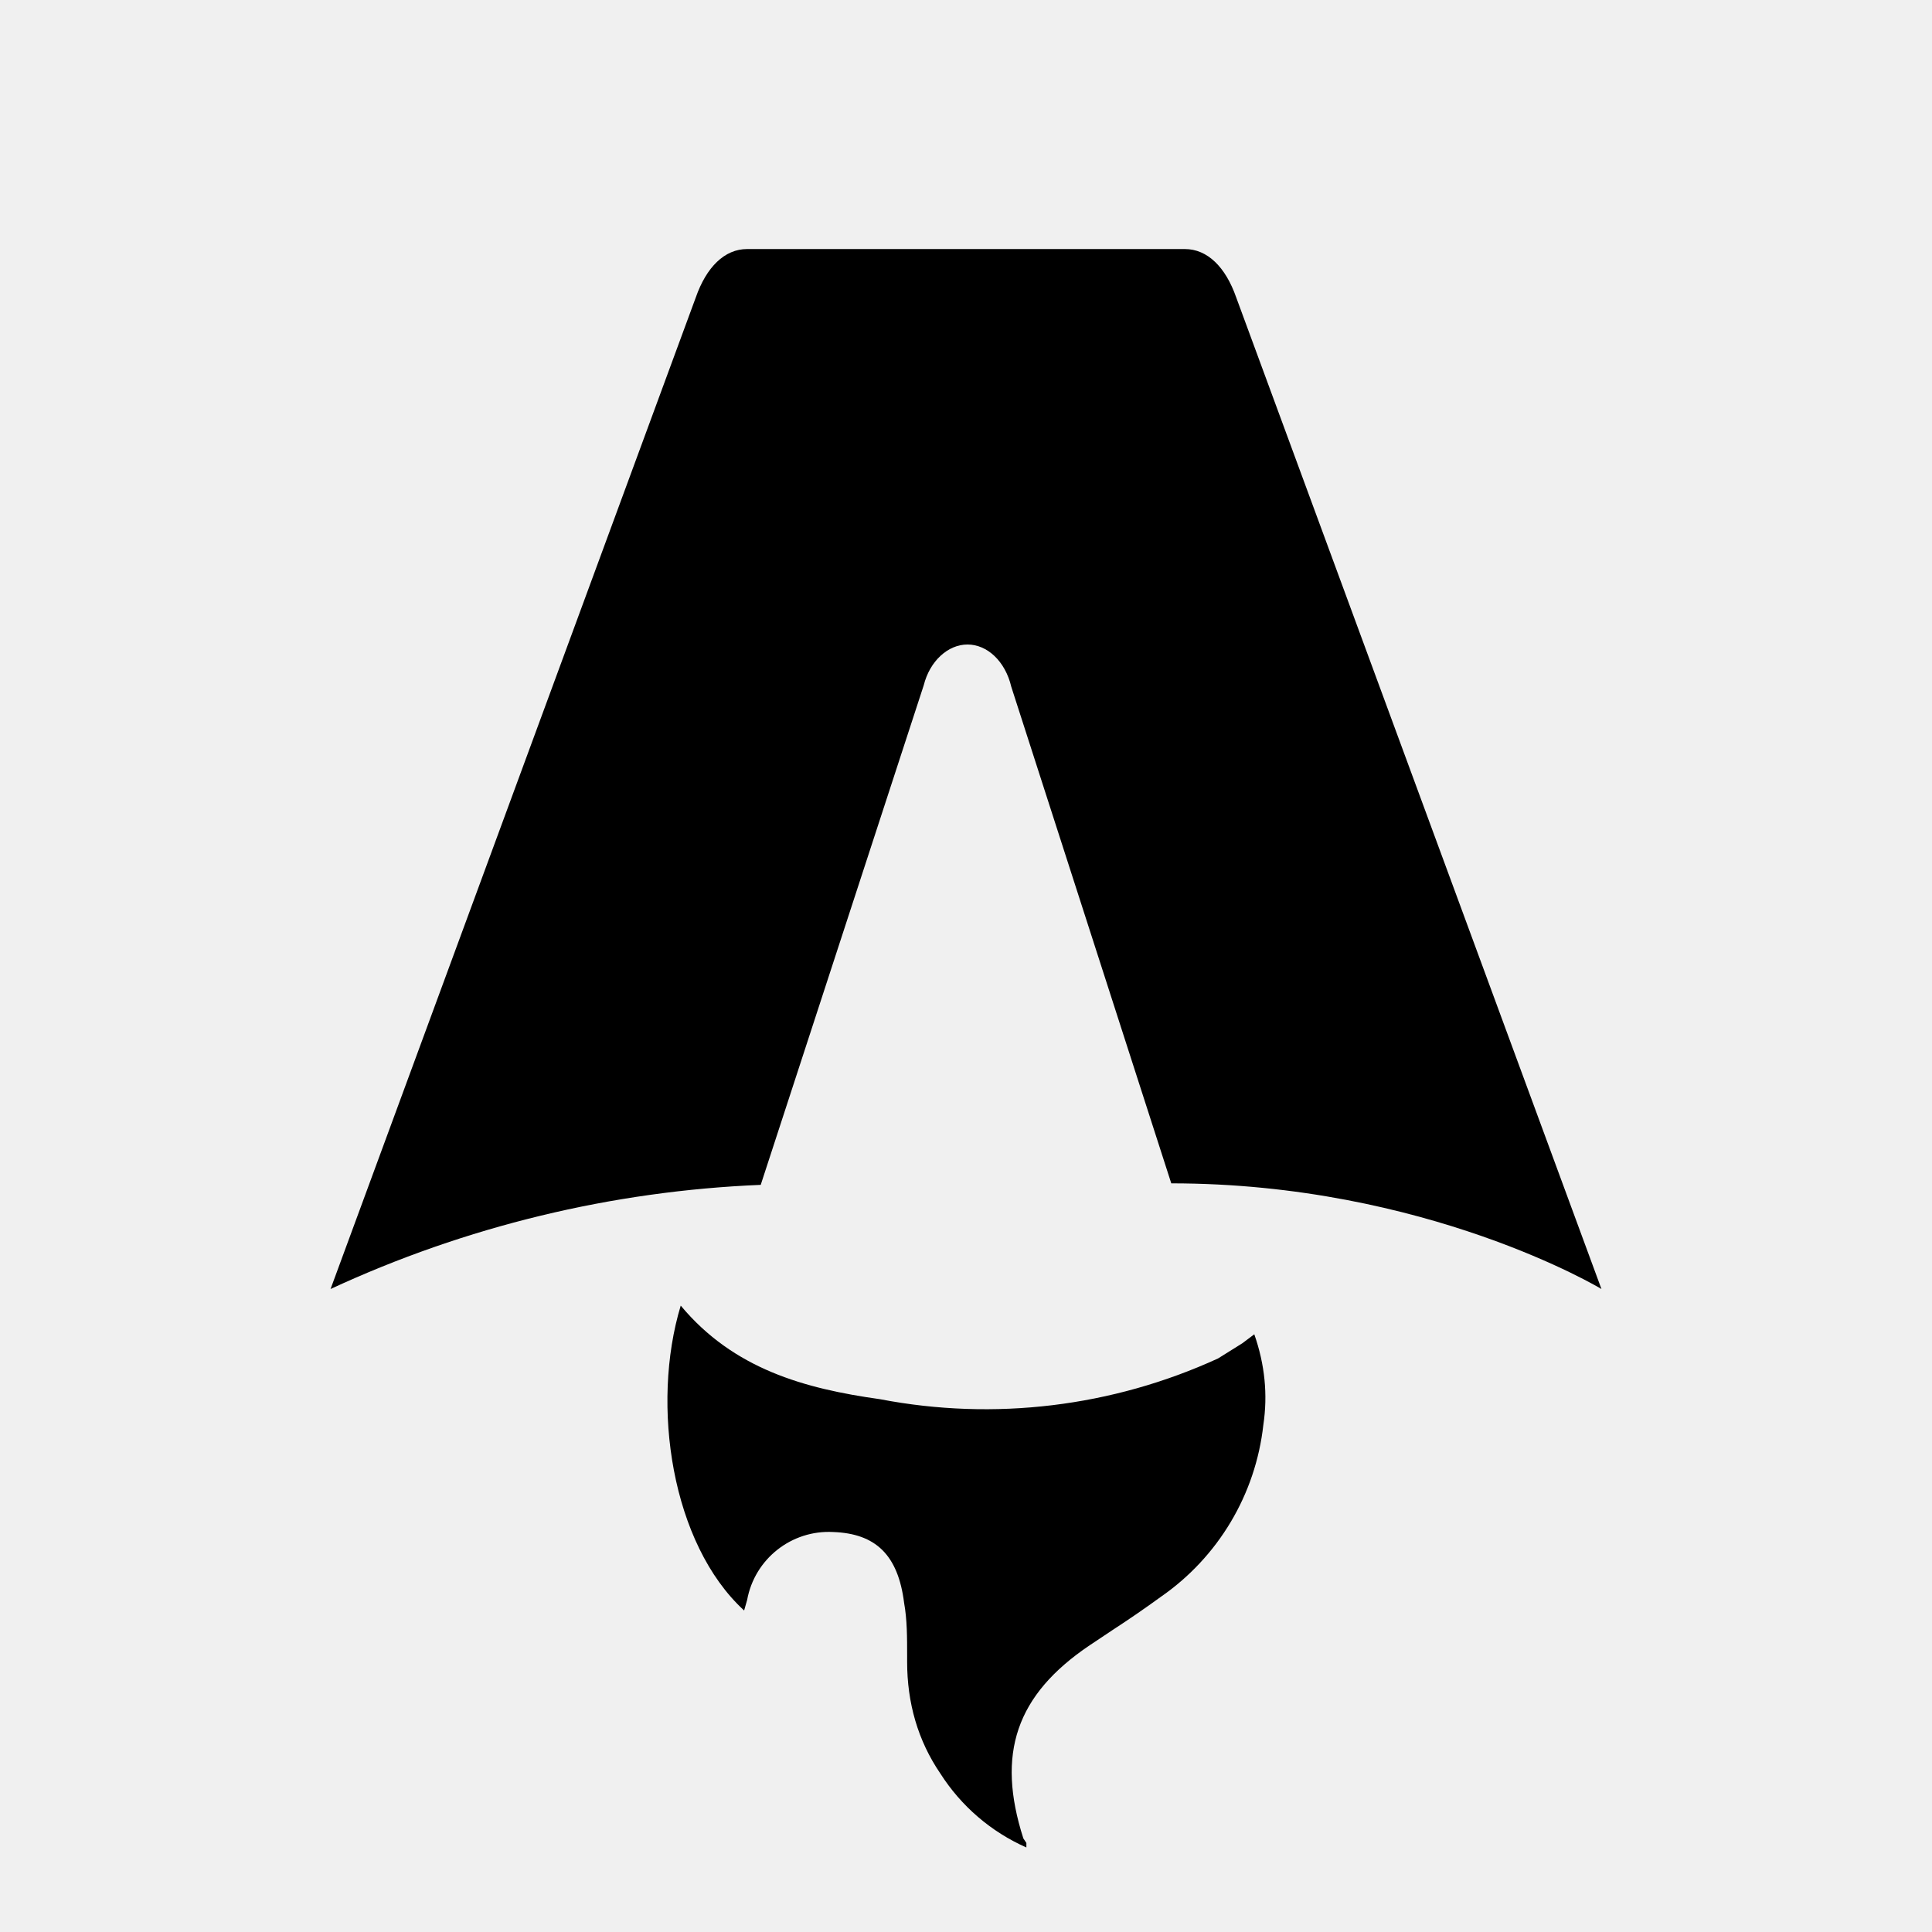
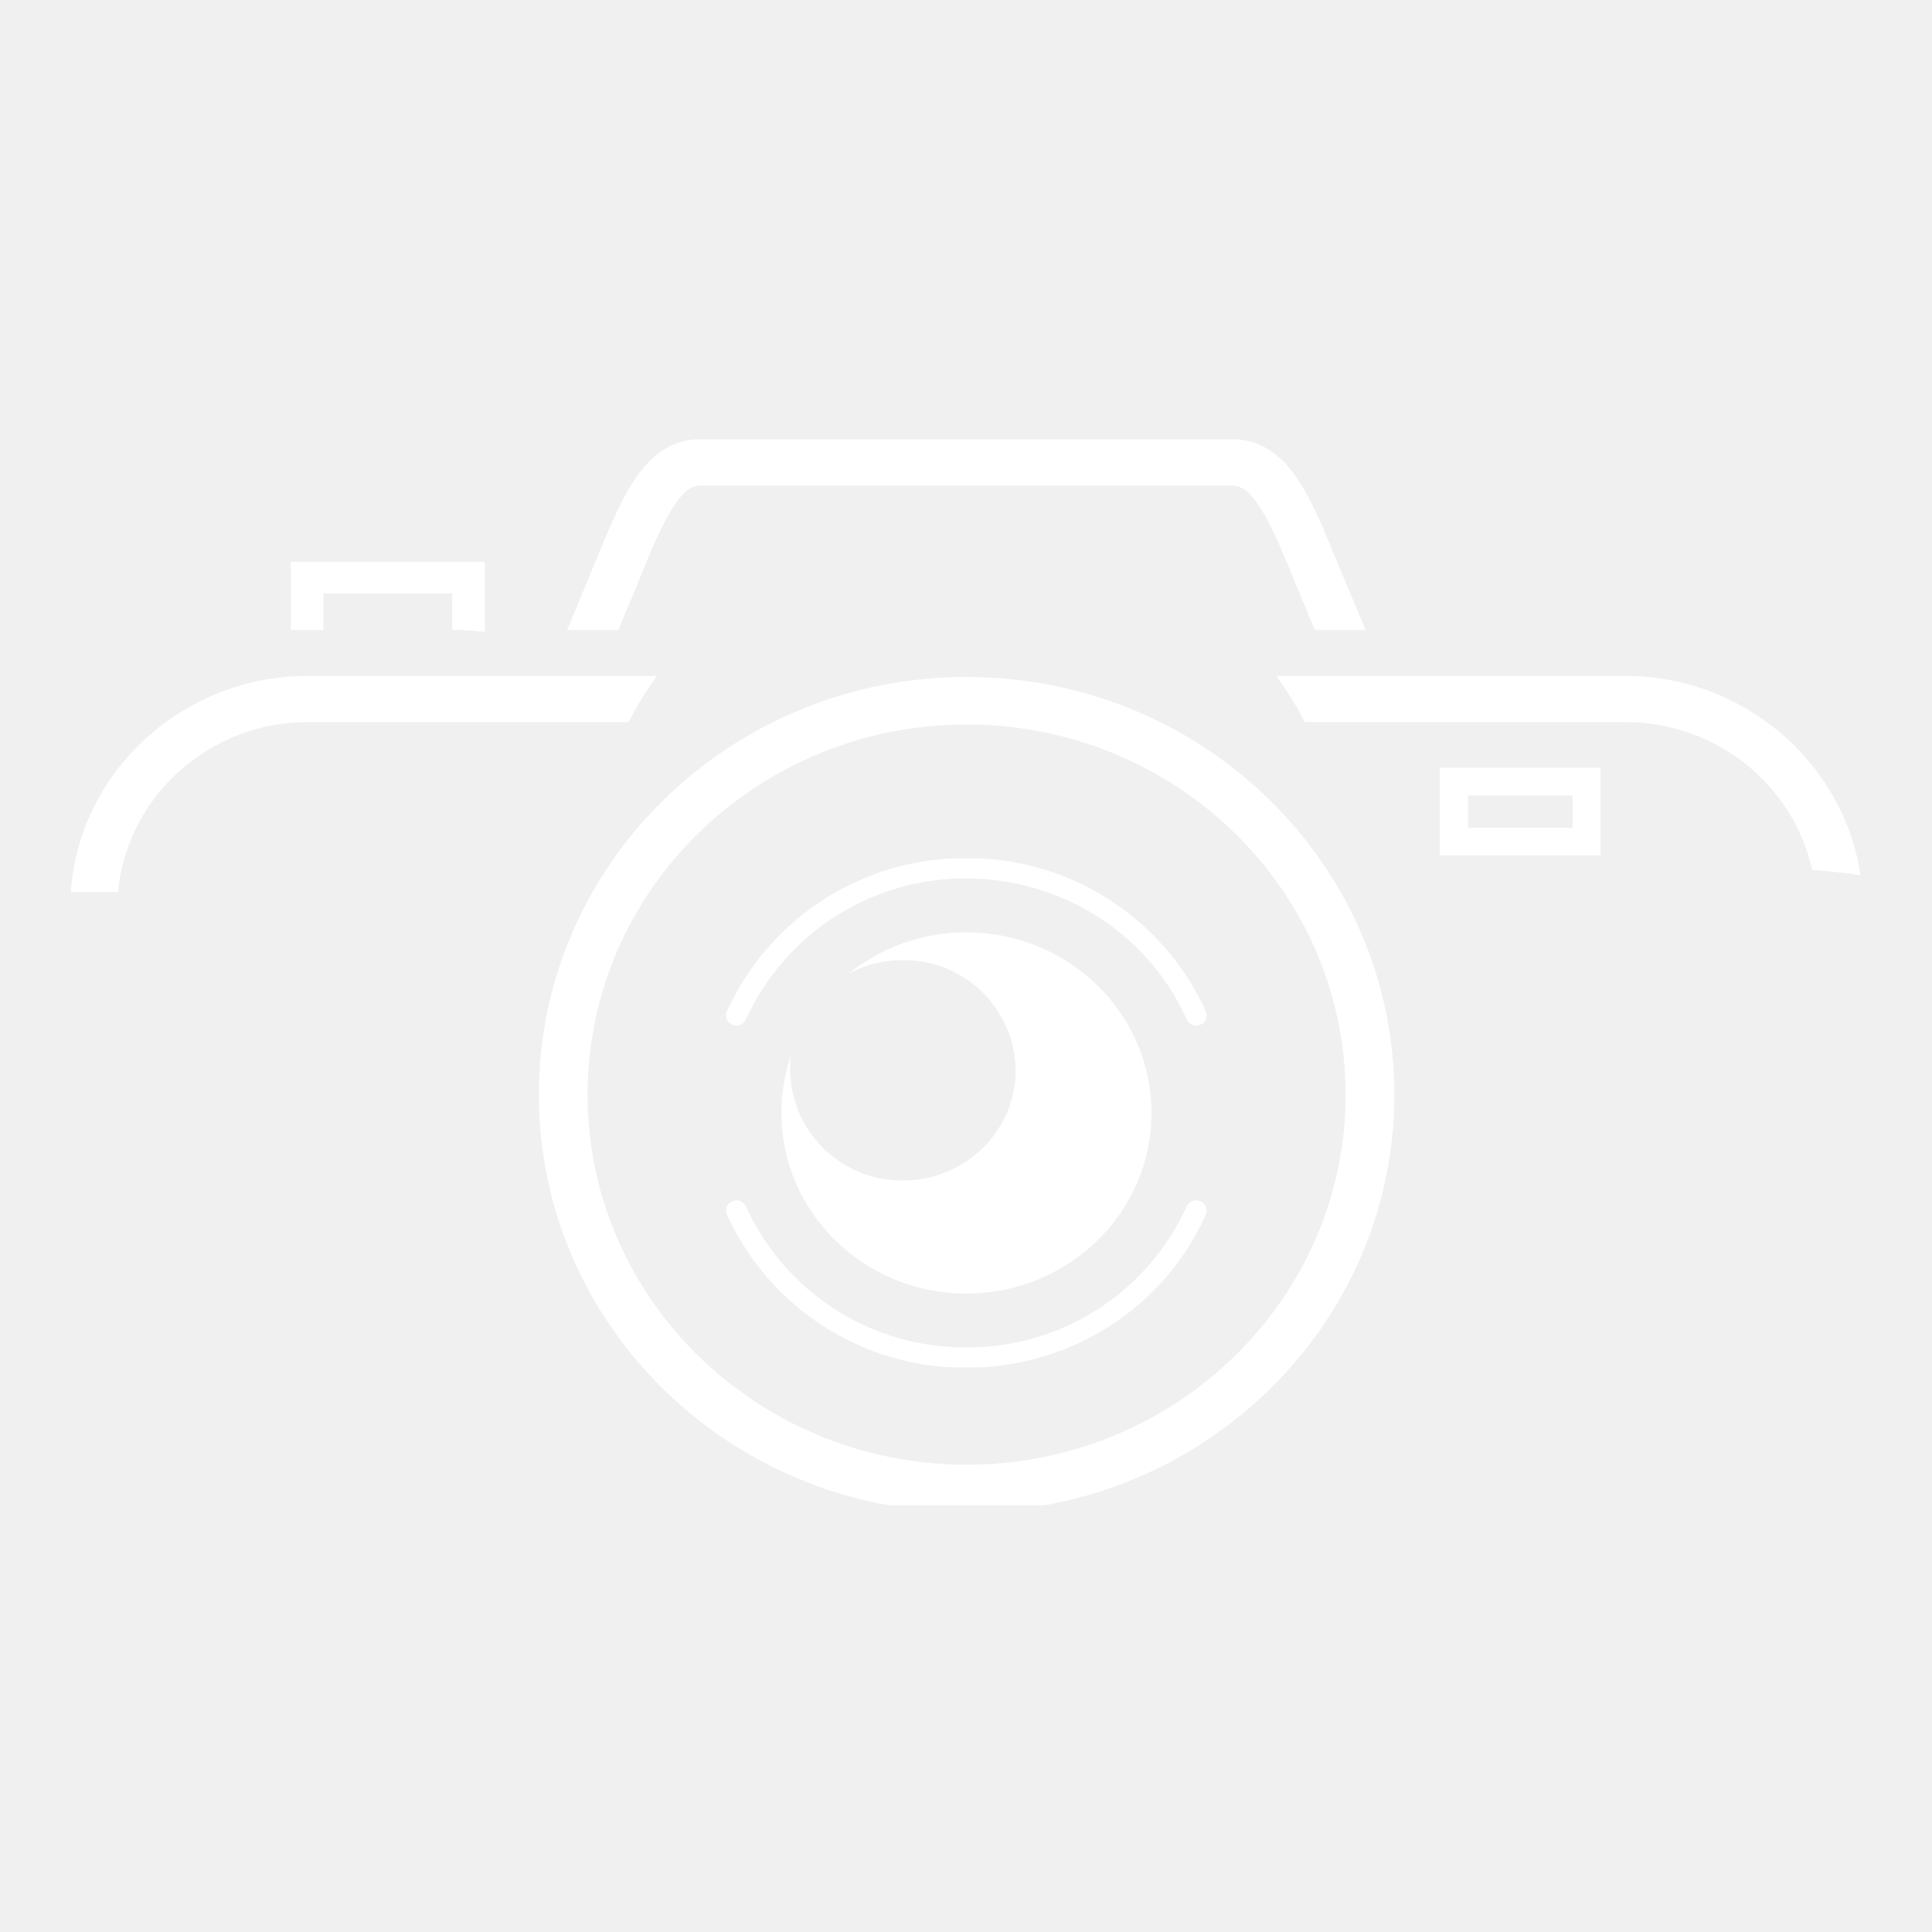
<svg xmlns="http://www.w3.org/2000/svg" fill="none" viewBox="0 0 128 128">
-   <path d="M50.4 78.5a75.1 75.1 0 0 0-28.5 6.9l24.2-65.7c.7-2 1.9-3.2 3.4-3.2h29c1.5 0 2.7 1.2 3.4 3.2l24.2 65.7s-11.6-7-28.5-7L67 45.5c-.4-1.7-1.6-2.8-2.9-2.8-1.3 0-2.5 1.1-2.9 2.7L50.4 78.5Zm-1.1 28.2Zm-4.2-20.2c-2 6.6-.6 15.8 4.2 20.2a17.5 17.5 0 0 1 .2-.7 5.5 5.5 0 0 1 5.7-4.5c2.8.1 4.3 1.5 4.7 4.7.2 1.1.2 2.3.2 3.5v.4c0 2.7.7 5.2 2.2 7.4a13 13 0 0 0 5.7 4.9v-.3l-.2-.3c-1.8-5.6-.5-9.5 4.4-12.8l1.5-1a73 73 0 0 0 3.2-2.2 16 16 0 0 0 6.8-11.4c.3-2 .1-4-.6-6l-.8.6-1.6 1a37 37 0 0 1-22.4 2.7c-5-.7-9.7-2-13.2-6.2Z" />
-   <style>
-         path { fill: #000; }
-         @media (prefers-color-scheme: dark) {
-             path { fill: #FFF; }
-         }
-     </style>
+   <mask id="a" width="120" height="71" x="4" y="29" maskUnits="userSpaceOnUse" style="mask-type:luminance">
+     <path fill="#fff" d="M4.65 29.1h118.79v70.63H4.65V29.09Z" />
+   </mask>
+   <g mask="url(#a)">
+     <path fill="#fff" fill-rule="evenodd" d="M64.04 48c13.86 0 25.11 10.98 25.11 24.52 0 13.53-11.25 24.52-25.1 24.52-13.87 0-25.12-10.99-25.12-24.52C38.93 58.98 50.18 48 64.04 48Zm0-3.15c15.64 0 28.34 12.4 28.34 27.67 0 15.27-12.68 27.67-28.34 27.67-15.65 0-28.34-12.38-28.34-27.67 0-15.27 12.7-27.67 28.34-27.67Zm59.22 13.14c-1.1-7.44-7.69-13.21-15.6-13.21h-23.1c.7.98 1.34 2 1.89 3.06h21.24c6.05 0 11.15 4.21 12.37 9.8 1.09.07 2.16.18 3.2.35ZM20.4 47.84h21.25a23.21 23.21 0 0 1 1.87-3.06H20.4c-8.3 0-15.17 6.35-15.71 14.32h3.13c.57-6.28 6-11.26 12.58-11.26Zm1-8.53h8.56v2.41c.74 0 1.46.07 2.16.14v-4.64H19.27v4.52h2.16v-2.43h-.02Zm65.7 2.41-1.2-2.9c-.63-1.45-2.15-5.7-3.6-6.48a1.62 1.62 0 0 0-.73-.17H46.5c-.27 0-.5.05-.74.17-1.44.78-2.97 5.03-3.58 6.49l-1.22 2.91h-3.39l1.69-4.07c1.83-4.36 3.25-8.58 7.22-8.58h35.07c3.97 0 5.4 4.2 7.22 8.58l1.71 4.07h-3.37v-.02Zm8.29 9.15v5.8h10.65v-5.8H95.4Zm1.87 1.84h6.93v2.13h-6.93V52.7Z" clip-rule="evenodd" />
+   </g>
+   <mask id="b" width="33" height="35" x="48" y="56" maskUnits="userSpaceOnUse" style="mask-type:luminance">
+     <path fill="#fff" d="M48 56.85h32.26V90.6H48V56.85Z" />
+   </mask>
+   <g mask="url(#b)">
+     <path fill="#fff" d="M79.53 79.58a.7.7 0 0 0-.91.35 15.93 15.93 0 0 1-14.6 9.34 15.94 15.94 0 0 1-14.6-9.34.7.7 0 0 0-.9-.35.67.67 0 0 0-.36.89 17.33 17.33 0 0 0 15.86 10.15c6.9 0 13.12-3.98 15.87-10.15a.68.68 0 0 0-.36-.89Zm-27.76-5.84c0 6.6 5.49 11.96 12.25 11.96 6.78 0 12.27-5.36 12.27-11.96 0-6.61-5.5-11.97-12.27-11.97-2.95 0-5.66 1.02-7.77 2.72a7.56 7.56 0 0 1 3.57-.88 7.39 7.39 0 0 1 7.47 7.3c0 4.02-3.34 7.3-7.47 7.3a7.39 7.39 0 0 1-7.41-8.31 11.7 11.7 0 0 0-.64 3.84Zm-3.25-5.85a.7.7 0 0 0 .9-.35 15.94 15.94 0 0 1 14.6-9.34c6.34 0 12.07 3.67 14.6 9.34.15.34.56.5.91.35a.67.67 0 0 0 .36-.89 17.32 17.32 0 0 0-15.87-10.15A17.32 17.32 0 0 0 48.16 67c-.15.35 0 .74.36.89Z" />
+   </g>
</svg>
